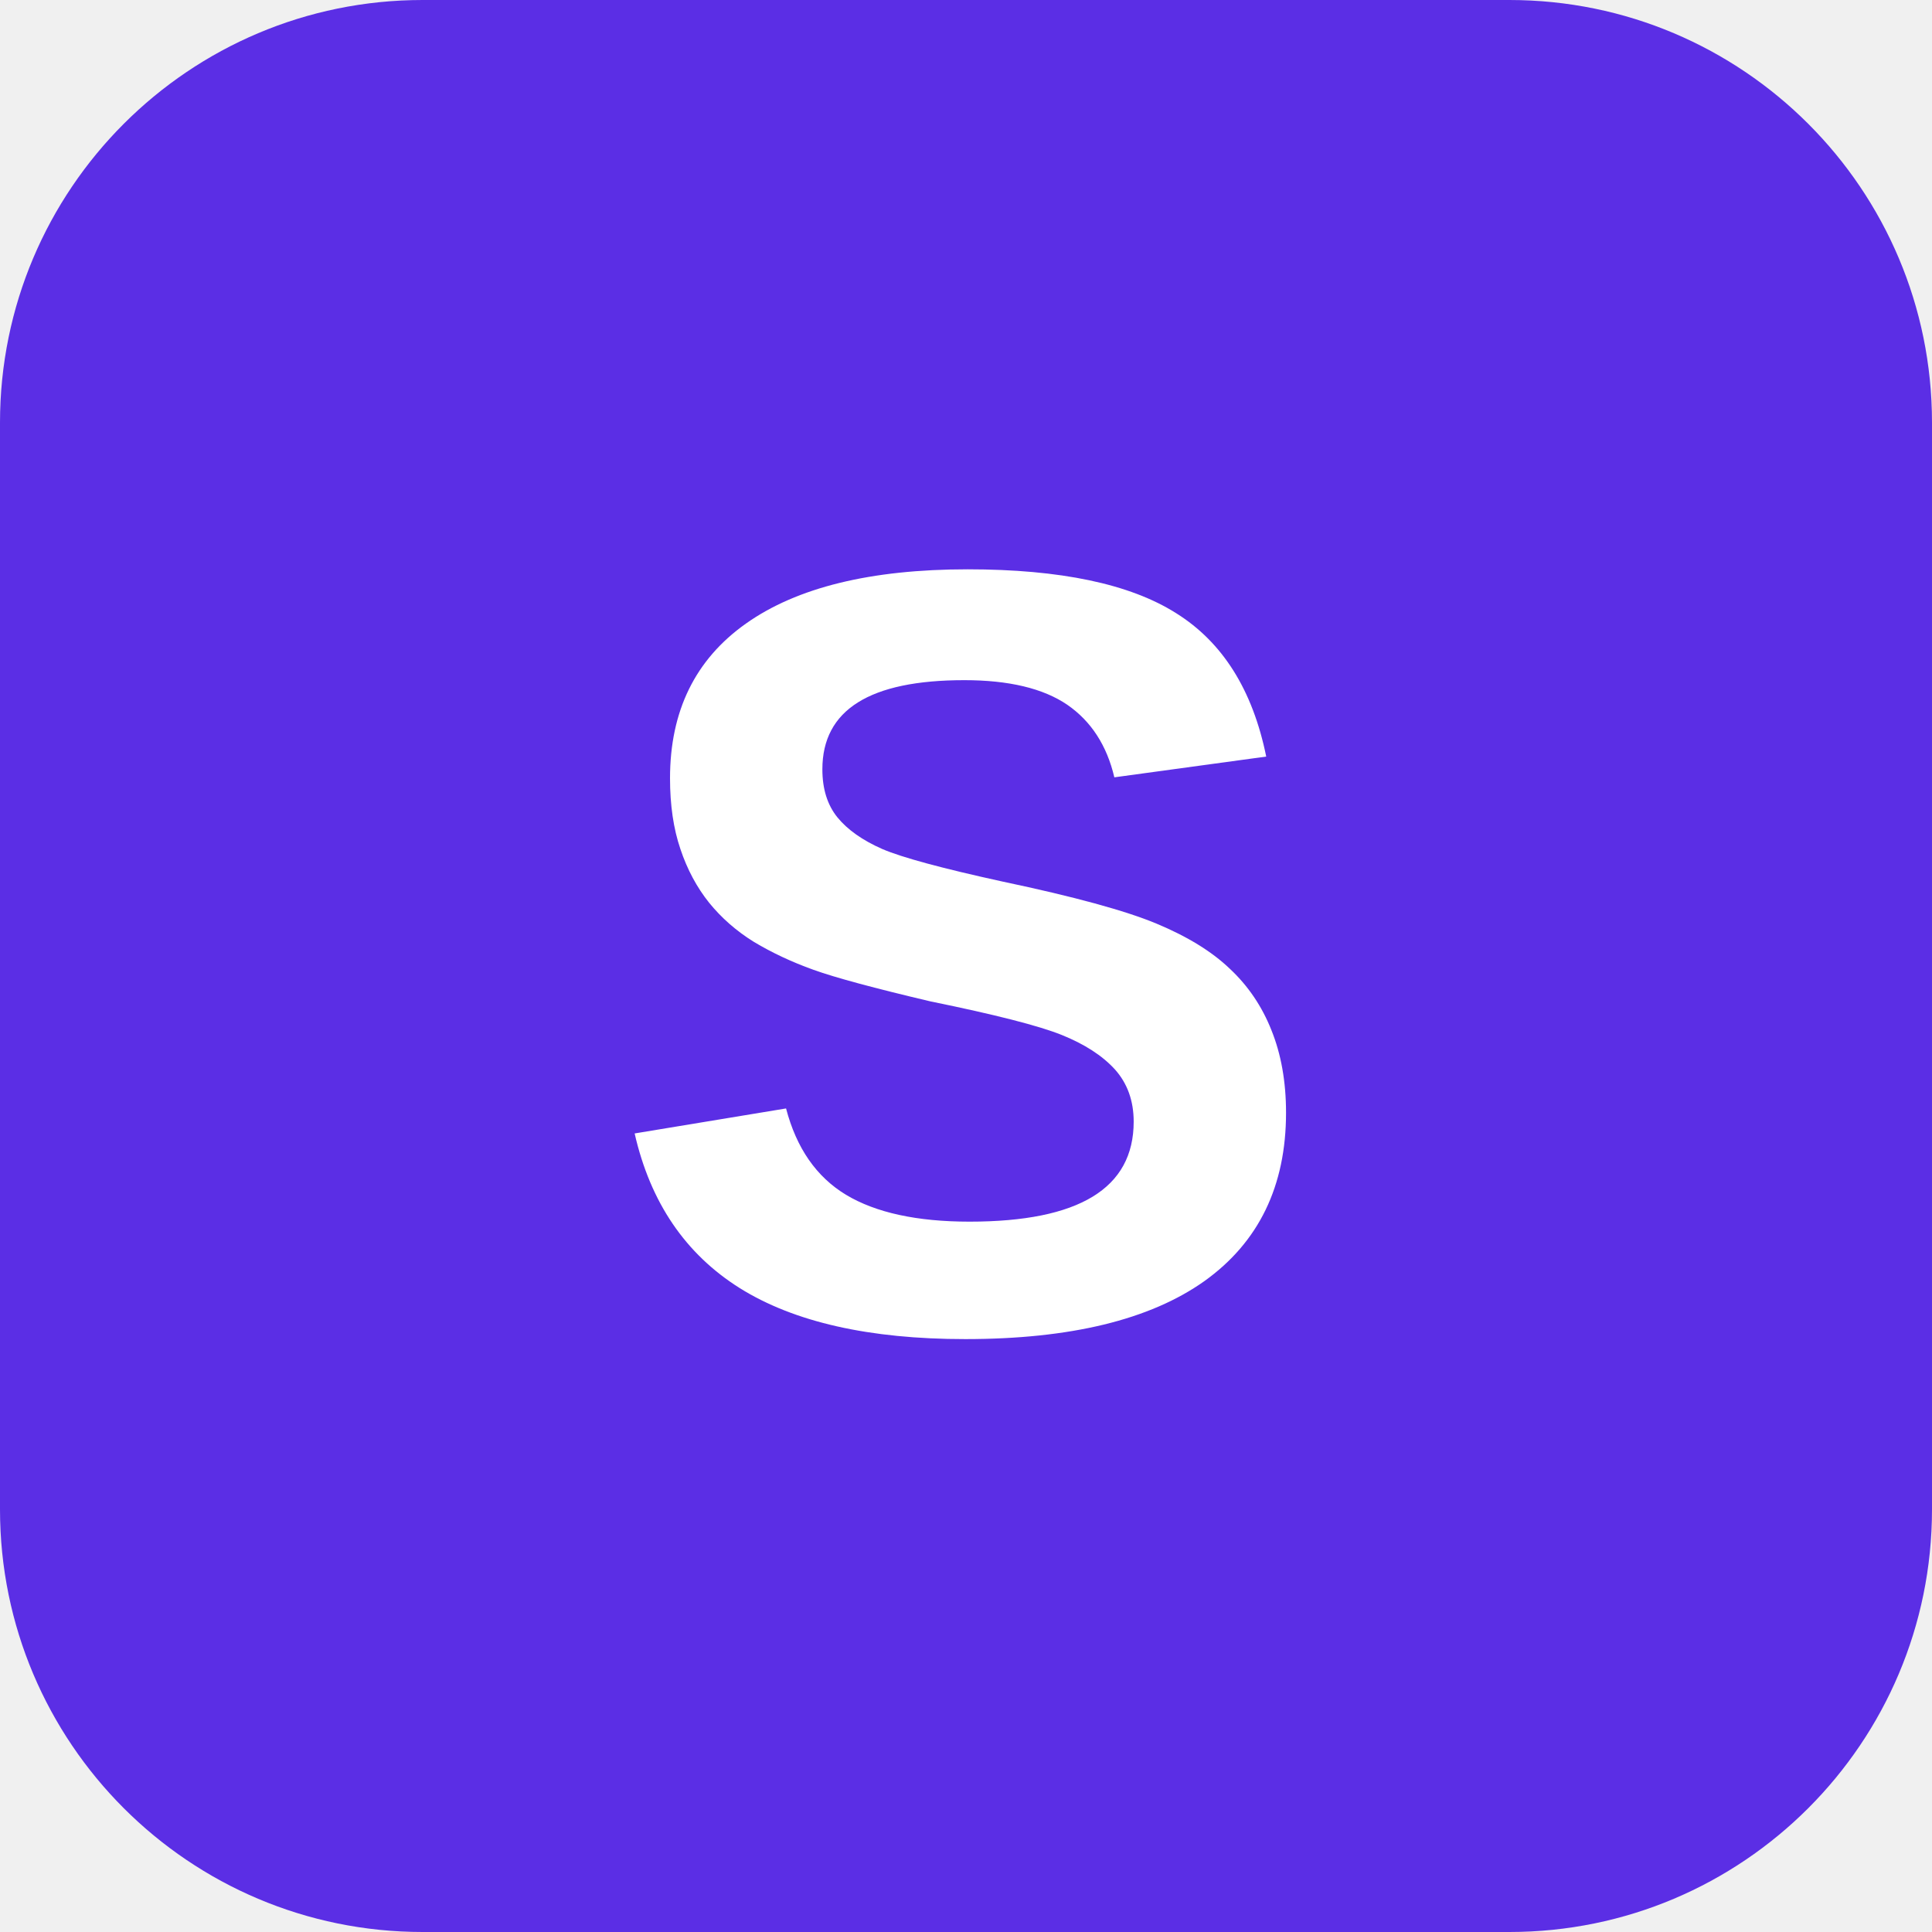
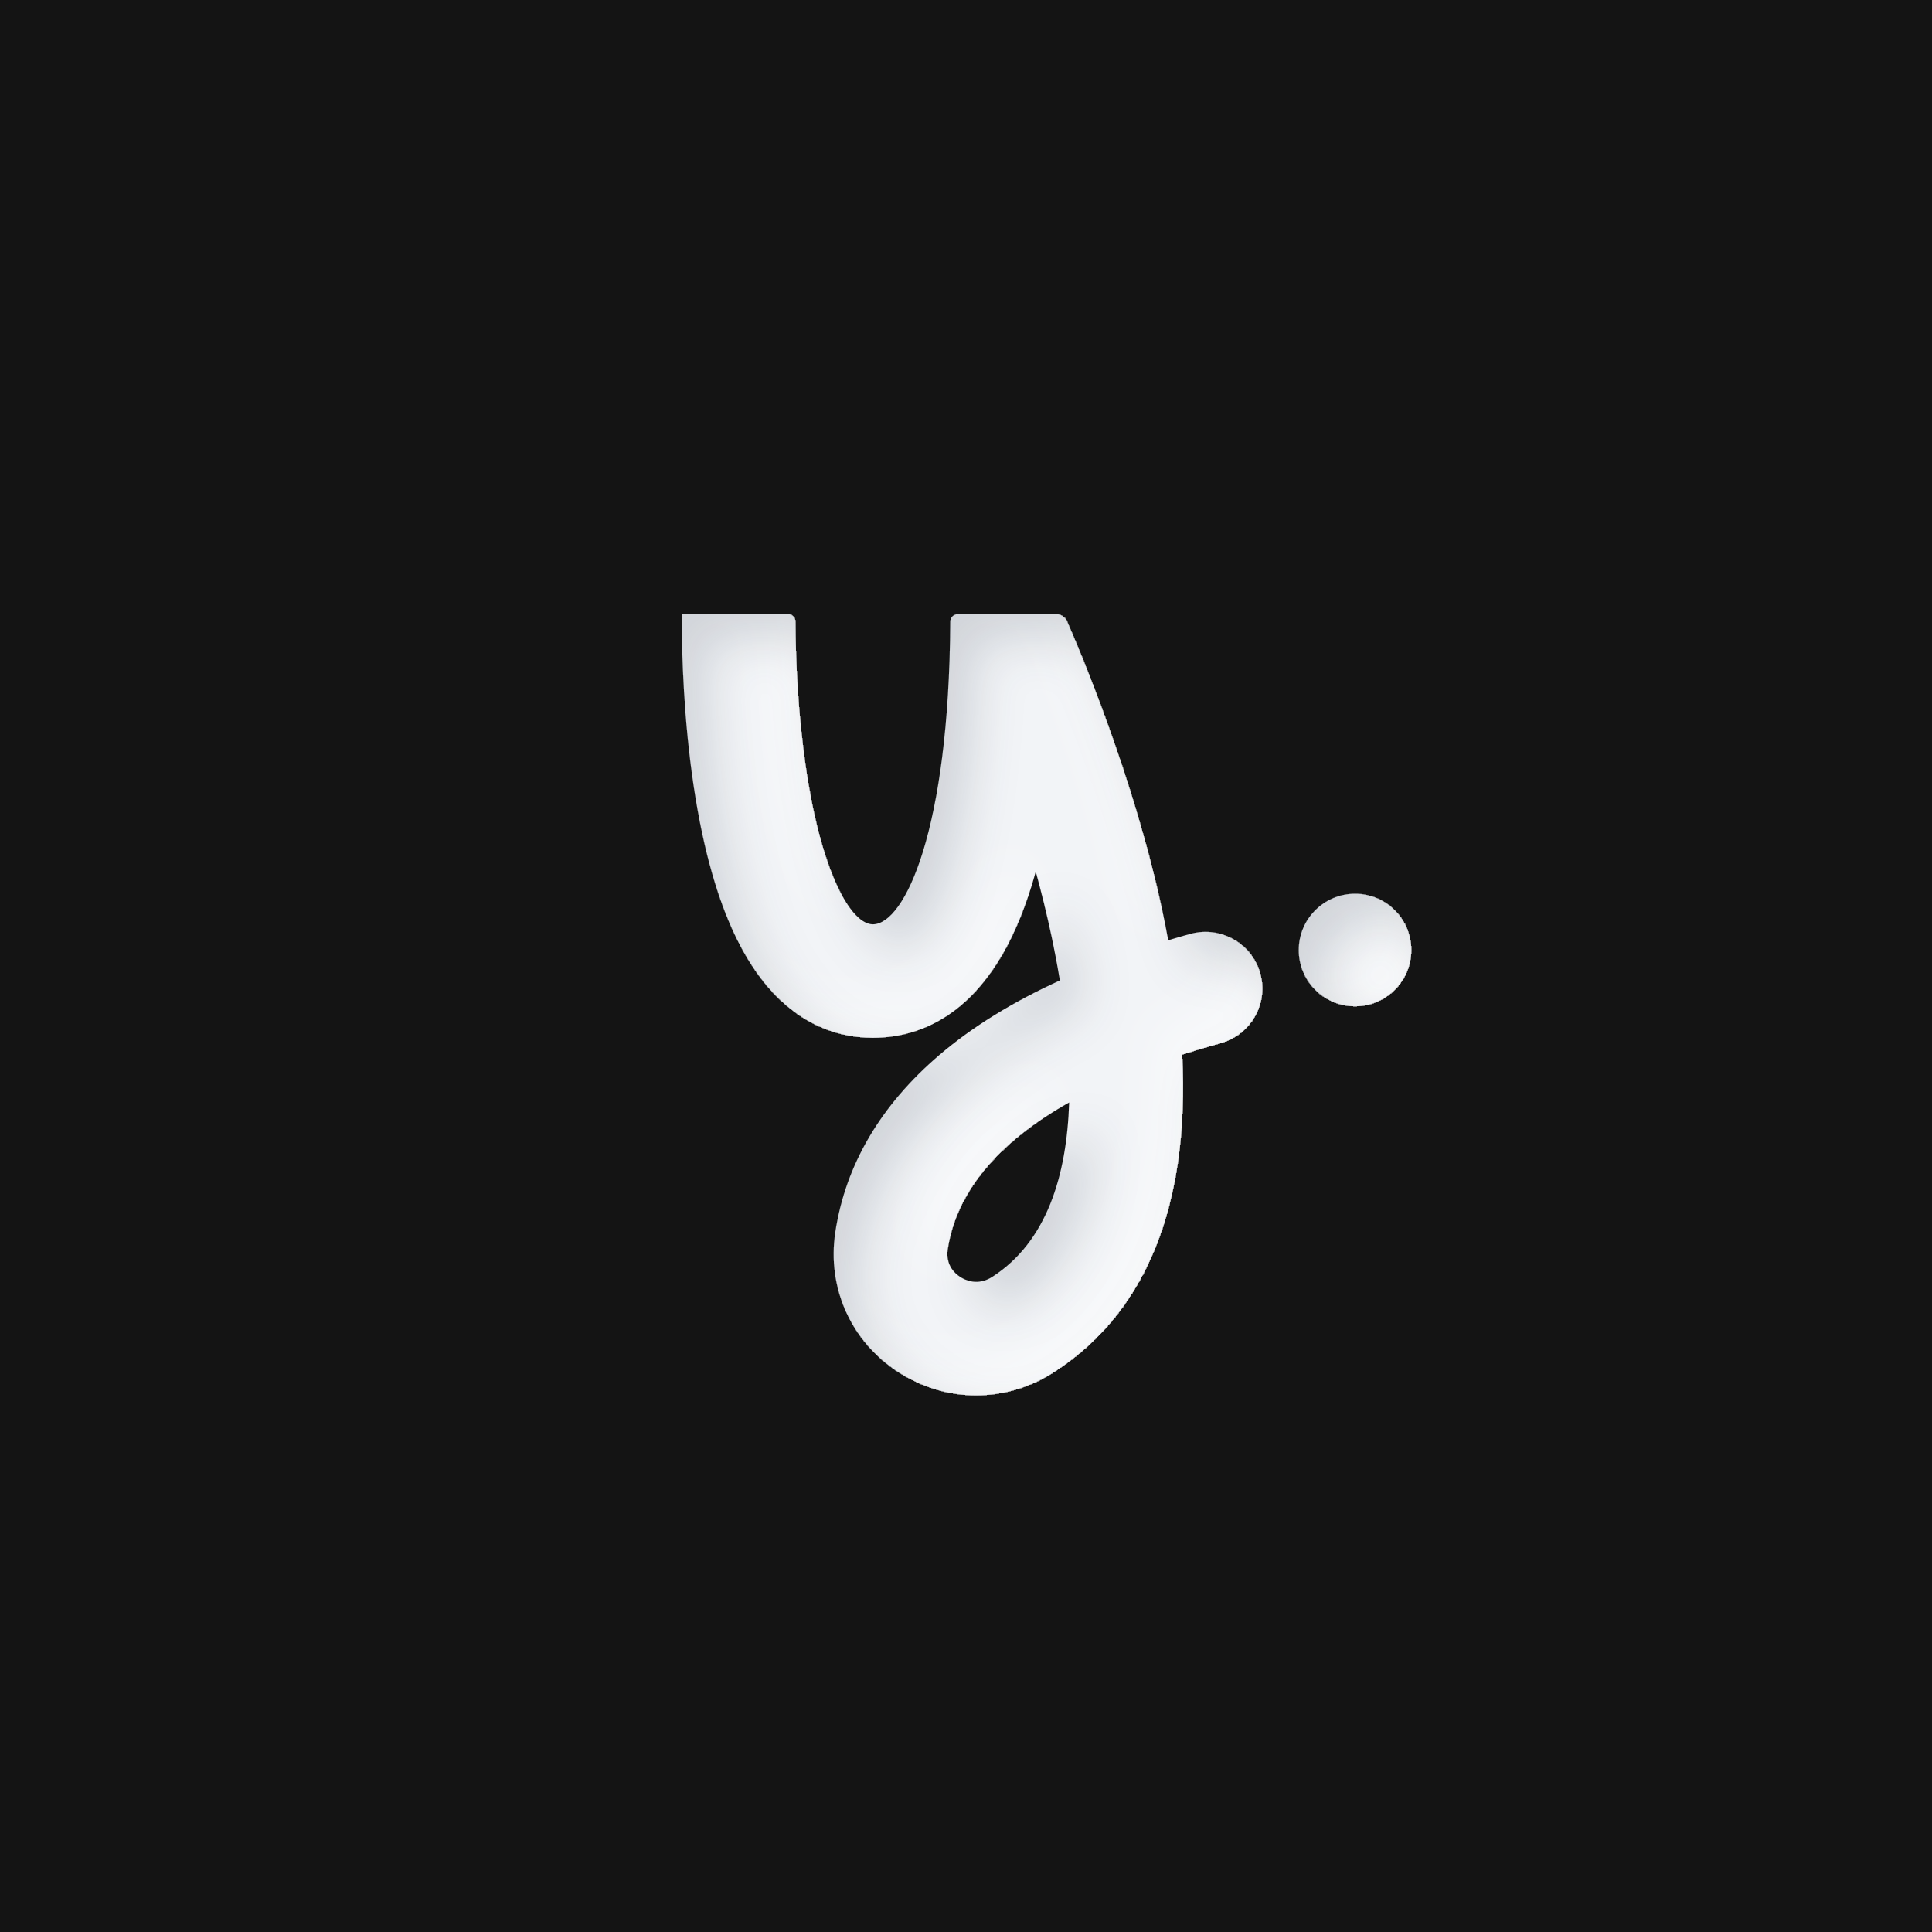
- <svg xmlns="http://www.w3.org/2000/svg" viewBox="0 0 64 64" width="64" height="64">
-   <rect width="64" height="64" rx="14" fill="#5B2EE5" />
-   <text x="32" y="44" font-family="Arial, Helvetica, sans-serif" font-size="36" font-weight="700" fill="#FFFFFF" text-anchor="middle">S</text>
+ <svg xmlns="http://www.w3.org/2000/svg" width="512" height="512" viewBox="0 0 512 512" fill="none">
+   <rect width="512" height="512" fill="#141414" />
+   <g filter="url(#filter0_ii_3636_6683)">
+     <path d="M334.153 258.689C332.259 250.299 323.703 245.218 315.394 247.516C313.433 248.058 311.5 248.617 309.595 249.187C309.136 246.705 308.632 244.19 308.088 241.641C300.575 206.404 286.382 172.883 282.785 164.678C282.275 163.509 281.127 162.76 279.849 162.755C273.333 162.738 253.801 162.771 253.801 162.771C252.714 162.771 251.835 163.655 251.829 164.739C251.555 220.048 239.733 244.956 231.311 244.956C225.742 244.956 217.831 232.049 213.612 203.71C211.427 189.054 210.861 174.728 210.799 164.717C210.794 163.632 209.908 162.771 208.827 162.771H180.667C180.667 173.833 181.21 190.68 183.81 208.131C186.438 225.778 190.606 240.087 196.204 250.674C206.843 270.791 221.164 275.017 231.311 275.017C245.509 275.017 264.447 267.32 274.487 230.971C275.983 236.443 277.39 242.116 278.617 247.89C279.44 251.753 280.208 255.755 280.875 259.83C268.302 265.57 257.634 272.16 248.961 279.572C233.356 292.898 224.078 308.694 221.372 326.52C219.131 341.304 225.54 355.53 238.113 363.646C244.45 367.738 251.56 369.778 258.676 369.778C265.792 369.778 272.913 367.732 279.267 363.646C297.521 351.913 308.609 333.032 312.229 307.537C313.444 298.946 313.803 289.572 313.299 279.477C316.543 278.432 319.91 277.432 323.395 276.47C331.172 274.329 335.929 266.526 334.158 258.673L334.153 258.689ZM262.945 338.392C259.096 340.868 255.74 339.236 254.479 338.42C252.967 337.447 250.529 335.189 251.162 331.025C253.46 315.883 264.397 302.786 283.34 292.16C282.718 311.523 277.412 329.091 262.951 338.392H262.945Z" fill="#F2F4F7" />
+   </g>
+   <g filter="url(#filter1_ii_3636_6683)">
+     <path d="M359.097 266.667C367.328 266.667 374 259.994 374 251.764C374 243.533 367.328 236.861 359.097 236.861C350.867 236.861 344.194 243.533 344.194 251.764C344.194 259.994 350.867 266.667 359.097 266.667Z" fill="#F2F4F7" />
+   </g>
+   <defs>
+     <filter id="filter0_ii_3636_6683" x="174" y="156.083" width="167.194" height="220.361" filterUnits="userSpaceOnUse" color-interpolation-filters="sRGB">
+       <feFlood flood-opacity="0" result="BackgroundImageFix" />
+       <feBlend mode="normal" in="SourceGraphic" in2="BackgroundImageFix" result="shape" />
+       <feColorMatrix in="SourceAlpha" type="matrix" values="0 0 0 0 0 0 0 0 0 0 0 0 0 0 0 0 0 0 127 0" result="hardAlpha" />
+       <feOffset dx="-6.667" dy="-6.667" />
+       <feGaussianBlur stdDeviation="6.667" />
+       <feComposite in2="hardAlpha" operator="arithmetic" k2="-1" k3="1" />
+       <feColorMatrix type="matrix" values="0 0 0 0 1 0 0 0 0 1 0 0 0 0 1 0 0 0 0.5 0" />
+       <feBlend mode="normal" in2="shape" result="effect1_innerShadow_3636_6683" />
+       <feColorMatrix in="SourceAlpha" type="matrix" values="0 0 0 0 0 0 0 0 0 0 0 0 0 0 0 0 0 0 127 0" result="hardAlpha" />
+       <feOffset dx="6.667" dy="6.667" />
+       <feGaussianBlur stdDeviation="6.667" />
+       <feComposite in2="hardAlpha" operator="arithmetic" k2="-1" k3="1" />
+       <feColorMatrix type="matrix" values="0 0 0 0 0.114 0 0 0 0 0.161 0 0 0 0 0.224 0 0 0 0.16 0" />
+       <feBlend mode="normal" in2="effect1_innerShadow_3636_6683" result="effect2_innerShadow_3636_6683" />
+     </filter>
+     <filter id="filter1_ii_3636_6683" x="337.528" y="230.194" width="43.139" height="43.139" filterUnits="userSpaceOnUse" color-interpolation-filters="sRGB">
+       <feFlood flood-opacity="0" result="BackgroundImageFix" />
+       <feBlend mode="normal" in="SourceGraphic" in2="BackgroundImageFix" result="shape" />
+       <feColorMatrix in="SourceAlpha" type="matrix" values="0 0 0 0 0 0 0 0 0 0 0 0 0 0 0 0 0 0 127 0" result="hardAlpha" />
+       <feOffset dx="-6.667" dy="-6.667" />
+       <feGaussianBlur stdDeviation="6.667" />
+       <feComposite in2="hardAlpha" operator="arithmetic" k2="-1" k3="1" />
+       <feColorMatrix type="matrix" values="0 0 0 0 1 0 0 0 0 1 0 0 0 0 1 0 0 0 0.5 0" />
+       <feBlend mode="normal" in2="shape" result="effect1_innerShadow_3636_6683" />
+       <feColorMatrix in="SourceAlpha" type="matrix" values="0 0 0 0 0 0 0 0 0 0 0 0 0 0 0 0 0 0 127 0" result="hardAlpha" />
+       <feOffset dx="6.667" dy="6.667" />
+       <feGaussianBlur stdDeviation="6.667" />
+       <feComposite in2="hardAlpha" operator="arithmetic" k2="-1" k3="1" />
+       <feColorMatrix type="matrix" values="0 0 0 0 0.114 0 0 0 0 0.161 0 0 0 0 0.224 0 0 0 0.16 0" />
+       <feBlend mode="normal" in2="effect1_innerShadow_3636_6683" result="effect2_innerShadow_3636_6683" />
+     </filter>
+   </defs>
</svg>
